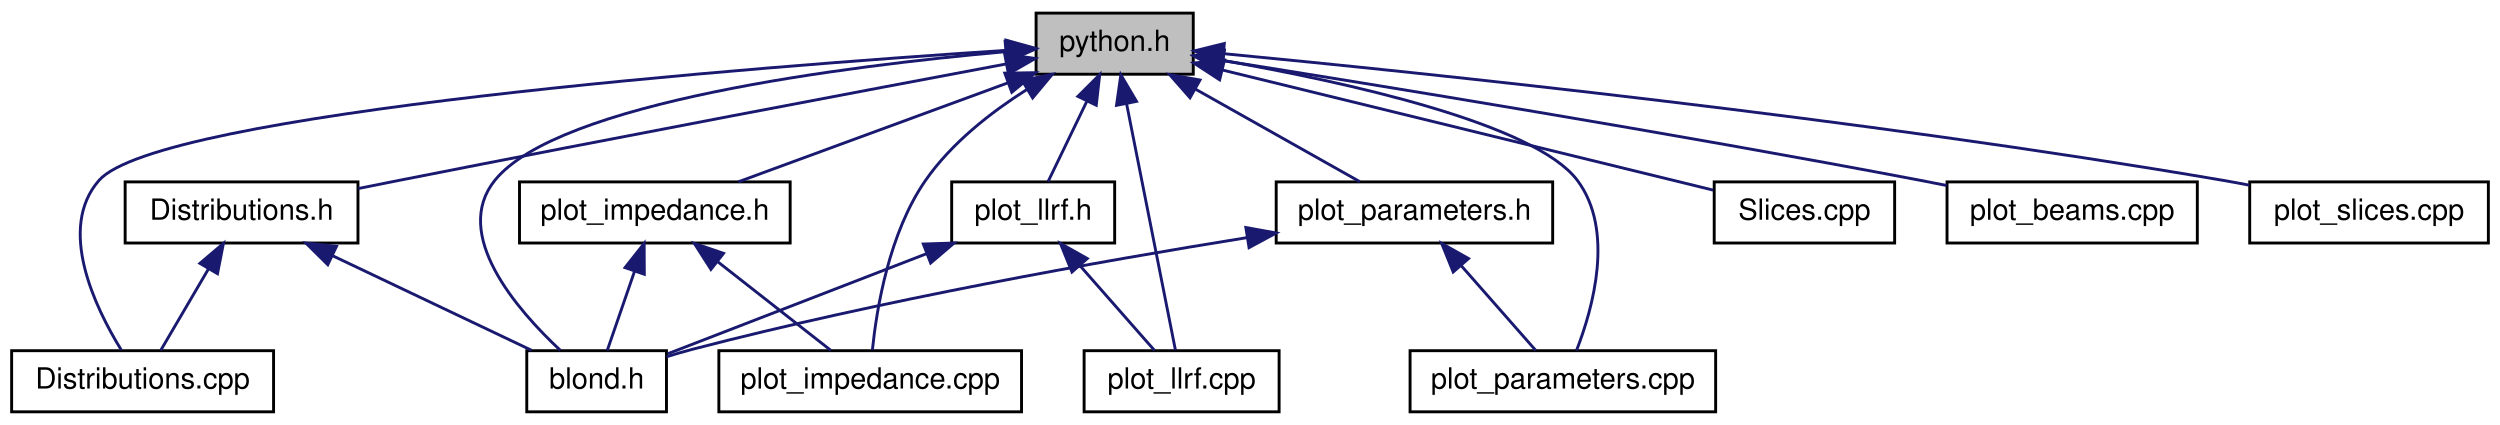
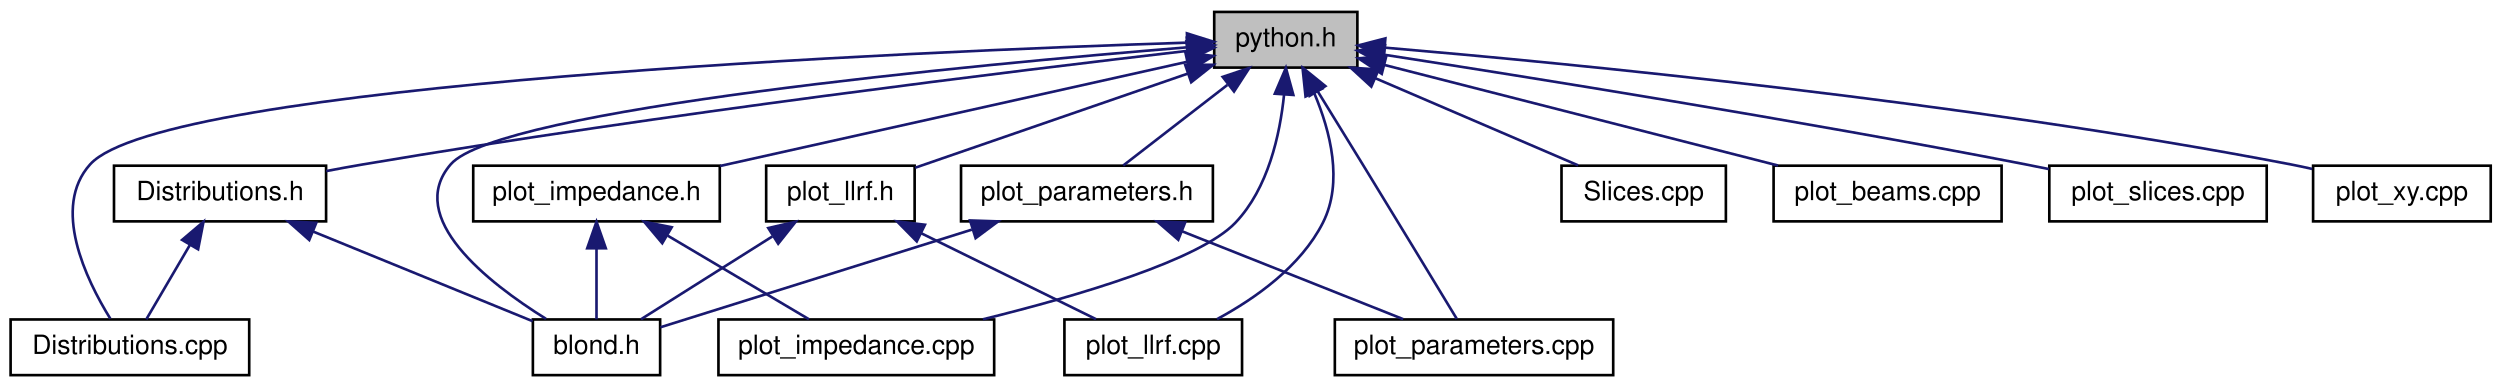
- <svg xmlns="http://www.w3.org/2000/svg" xmlns:xlink="http://www.w3.org/1999/xlink" width="859pt" height="146pt" viewBox="0.00 0.00 859.00 146.00">
+ <svg xmlns="http://www.w3.org/2000/svg" xmlns:xlink="http://www.w3.org/1999/xlink" width="943pt" height="146pt" viewBox="0.00 0.00 943.00 146.00">
  <g id="graph1" class="graph" transform="scale(1 1) rotate(0) translate(4 142)">
-     <polygon fill="white" stroke="white" points="-4,5 -4,-142 856,-142 856,5 -4,5" />
+     <polygon fill="white" stroke="white" points="-4,5 -4,-142 940,-142 940,5 -4,5" />
    <g id="node1" class="node">
-       <polygon fill="#bfbfbf" stroke="black" points="352,-116.5 352,-137.5 406,-137.5 406,-116.5 352,-116.5" />
-       <text text-anchor="middle" x="379" y="-124.5" font-family="Helvetica,sans-Serif" font-size="10.00">python.h</text>
+       <polygon fill="#bfbfbf" stroke="black" points="454,-116.5 454,-137.5 508,-137.5 508,-116.5 454,-116.5" />
+       <text text-anchor="middle" x="481" y="-124.5" font-family="Helvetica,sans-Serif" font-size="10.00">python.h</text>
    </g>
    <g id="node3" class="node">
      <a xlink:href="../../db/de1/Distributions_8cpp.html" target="_top" xlink:title="Distributions.cpp">
        <polygon fill="white" stroke="black" points="0,-0.5 0,-21.5 90,-21.5 90,-0.5 0,-0.5" />
        <text text-anchor="middle" x="45" y="-8.5" font-family="Helvetica,sans-Serif" font-size="10.00">Distributions.cpp</text>
      </a>
    </g>
    <g id="edge2" class="edge">
-       <path fill="none" stroke="midnightblue" d="M341.769,-124.717C256.014,-119.08 50.33,-103.251 30,-80 15.637,-63.573 28.499,-36.631 37.671,-21.738" />
-       <polygon fill="midnightblue" stroke="midnightblue" points="341.647,-128.216 351.852,-125.369 342.098,-121.231 341.647,-128.216" />
+       <path fill="none" stroke="midnightblue" d="M443.552,-125.912C340.328,-122.53 57.518,-110.535 30,-80 15.392,-63.79 28.35,-36.764 37.603,-21.799" />
+       <polygon fill="midnightblue" stroke="midnightblue" points="443.71,-129.419 453.817,-126.239 443.934,-122.422 443.71,-129.419" />
    </g>
    <g id="node5" class="node">
      <a xlink:href="../../d7/d91/Slices_8cpp.html" target="_top" xlink:title="Slices.cpp">
        <polygon fill="white" stroke="black" points="585,-58.5 585,-79.5 647,-79.5 647,-58.5 585,-58.5" />
        <text text-anchor="middle" x="616" y="-66.5" font-family="Helvetica,sans-Serif" font-size="10.00">Slices.cpp</text>
      </a>
    </g>
    <g id="edge4" class="edge">
-       <path fill="none" stroke="midnightblue" d="M416.133,-117.913C462.531,-106.558 541.111,-87.327 584.635,-76.676" />
-       <polygon fill="midnightblue" stroke="midnightblue" points="415.068,-114.57 406.187,-120.347 416.732,-121.369 415.068,-114.57" />
+       <path fill="none" stroke="midnightblue" d="M514.798,-112.479C538.562,-102.269 569.824,-88.839 591.278,-79.621" />
+       <polygon fill="midnightblue" stroke="midnightblue" points="513.254,-109.333 505.447,-116.497 516.017,-115.765 513.254,-109.333" />
    </g>
    <g id="node7" class="node">
      <a xlink:href="../../d3/d2c/plot__beams_8cpp.html" target="_top" xlink:title="plot_beams.cpp">
        <polygon fill="white" stroke="black" points="665,-58.5 665,-79.5 751,-79.5 751,-58.5 665,-58.5" />
        <text text-anchor="middle" x="708" y="-66.5" font-family="Helvetica,sans-Serif" font-size="10.00">plot_beams.cpp</text>
      </a>
    </g>
    <g id="edge6" class="edge">
-       <path fill="none" stroke="midnightblue" d="M416.189,-121.179C469.437,-112.734 570.426,-96.304 656,-80 658.901,-79.447 661.889,-78.861 664.897,-78.258" />
-       <polygon fill="midnightblue" stroke="midnightblue" points="415.525,-117.741 406.195,-122.76 416.619,-124.655 415.525,-117.741" />
+       <path fill="none" stroke="midnightblue" d="M518.198,-117.496C559,-107.07 624.305,-90.385 666.676,-79.559" />
+       <polygon fill="midnightblue" stroke="midnightblue" points="517.204,-114.137 508.382,-120.004 518.937,-120.919 517.204,-114.137" />
    </g>
    <g id="node9" class="node">
      <a xlink:href="../../d8/d29/plot__impedance_8cpp.html" target="_top" xlink:title="plot_impedance.cpp">
-         <polygon fill="white" stroke="black" points="243,-0.5 243,-21.5 347,-21.5 347,-0.5 243,-0.5" />
-         <text text-anchor="middle" x="295" y="-8.5" font-family="Helvetica,sans-Serif" font-size="10.00">plot_impedance.cpp</text>
+         <polygon fill="white" stroke="black" points="267,-0.5 267,-21.5 371,-21.5 371,-0.5 267,-0.5" />
+         <text text-anchor="middle" x="319" y="-8.5" font-family="Helvetica,sans-Serif" font-size="10.00">plot_impedance.cpp</text>
      </a>
    </g>
    <g id="edge8" class="edge">
-       <path fill="none" stroke="midnightblue" d="M348.83,-111.248C336.41,-103.383 322.881,-92.796 314,-80 301.531,-62.035 297.227,-36.159 295.754,-21.74" />
-       <polygon fill="midnightblue" stroke="midnightblue" points="347.216,-114.361 357.595,-116.487 350.807,-108.352 347.216,-114.361" />
+       <path fill="none" stroke="midnightblue" d="M480.358,-106.387C478.811,-91.18 474.342,-70.96 462,-58 448.664,-43.996 402.953,-30.475 366.758,-21.56" />
+       <polygon fill="midnightblue" stroke="midnightblue" points="476.869,-106.66 481.04,-116.399 483.853,-106.185 476.869,-106.66" />
    </g>
    <g id="node11" class="node">
      <a xlink:href="../../d3/dca/plot__llrf_8cpp.html" target="_top" xlink:title="plot_llrf.cpp">
-         <polygon fill="white" stroke="black" points="368.5,-0.5 368.5,-21.5 435.5,-21.5 435.5,-0.5 368.5,-0.5" />
-         <text text-anchor="middle" x="402" y="-8.5" font-family="Helvetica,sans-Serif" font-size="10.00">plot_llrf.cpp</text>
+         <polygon fill="white" stroke="black" points="397.5,-0.5 397.5,-21.5 464.5,-21.5 464.5,-0.5 397.5,-0.5" />
+         <text text-anchor="middle" x="431" y="-8.5" font-family="Helvetica,sans-Serif" font-size="10.00">plot_llrf.cpp</text>
      </a>
    </g>
    <g id="edge10" class="edge">
-       <path fill="none" stroke="midnightblue" d="M383.073,-106.458C387.989,-81.663 396.07,-40.91 399.883,-21.679" />
-       <polygon fill="midnightblue" stroke="midnightblue" points="379.634,-105.805 381.123,-116.295 386.501,-107.167 379.634,-105.805" />
+       <path fill="none" stroke="midnightblue" d="M491.778,-106.746C497.817,-92.476 502.731,-73.269 495,-58 486.656,-41.52 469.512,-29.415 455.066,-21.62" />
+       <polygon fill="midnightblue" stroke="midnightblue" points="488.449,-105.6 487.346,-116.138 494.779,-108.588 488.449,-105.6" />
    </g>
    <g id="node13" class="node">
      <a xlink:href="../../d2/d3c/plot__parameters_8cpp.html" target="_top" xlink:title="plot_parameters.cpp">
-         <polygon fill="white" stroke="black" points="480.5,-0.5 480.5,-21.5 585.5,-21.5 585.5,-0.5 480.5,-0.5" />
-         <text text-anchor="middle" x="533" y="-8.5" font-family="Helvetica,sans-Serif" font-size="10.00">plot_parameters.cpp</text>
+         <polygon fill="white" stroke="black" points="499.5,-0.5 499.5,-21.5 604.5,-21.5 604.5,-0.5 499.5,-0.5" />
+         <text text-anchor="middle" x="552" y="-8.5" font-family="Helvetica,sans-Serif" font-size="10.00">plot_parameters.cpp</text>
      </a>
    </g>
    <g id="edge12" class="edge">
-       <path fill="none" stroke="midnightblue" d="M416.174,-121.225C458.411,-113.815 523.396,-99.545 538,-80 550.796,-62.874 543.38,-36.205 537.673,-21.544" />
-       <polygon fill="midnightblue" stroke="midnightblue" points="415.502,-117.789 406.231,-122.917 416.676,-124.689 415.502,-117.789" />
+       <path fill="none" stroke="midnightblue" d="M493.099,-107.451C498.311,-99.014 504.467,-89.028 510,-80 522.604,-59.434 537.231,-35.356 545.473,-21.769" />
+       <polygon fill="midnightblue" stroke="midnightblue" points="489.981,-105.838 487.699,-116.184 495.935,-109.519 489.981,-105.838" />
    </g>
    <g id="node15" class="node">
      <a xlink:href="../../d4/dfd/plot__slices_8cpp.html" target="_top" xlink:title="plot_slices.cpp">
        <polygon fill="white" stroke="black" points="769,-58.5 769,-79.5 851,-79.5 851,-58.5 769,-58.5" />
        <text text-anchor="middle" x="810" y="-66.5" font-family="Helvetica,sans-Serif" font-size="10.00">plot_slices.cpp</text>
      </a>
    </g>
    <g id="edge14" class="edge">
-       <path fill="none" stroke="midnightblue" d="M416.682,-123.535C485.272,-116.965 634.979,-101.415 760,-80 762.891,-79.505 765.867,-78.954 768.859,-78.371" />
-       <polygon fill="midnightblue" stroke="midnightblue" points="416.011,-120.083 406.386,-124.512 416.672,-127.052 416.011,-120.083" />
+       <path fill="none" stroke="midnightblue" d="M518.057,-121.358C571.601,-113.069 673.656,-96.76 760,-80 762.879,-79.441 765.847,-78.844 768.833,-78.227" />
+       <polygon fill="midnightblue" stroke="midnightblue" points="517.363,-117.923 508.014,-122.906 518.43,-124.841 517.363,-117.923" />
    </g>
    <g id="node17" class="node">
+       <a xlink:href="../../d2/de3/plot__xy_8cpp.html" target="_top" xlink:title="plot_xy.cpp">
+         <polygon fill="white" stroke="black" points="868.5,-58.5 868.5,-79.5 935.5,-79.5 935.5,-58.5 868.5,-58.5" />
+         <text text-anchor="middle" x="902" y="-66.5" font-family="Helvetica,sans-Serif" font-size="10.00">plot_xy.cpp</text>
+       </a>
+     </g>
+     <g id="edge16" class="edge">
+       <path fill="none" stroke="midnightblue" d="M518.572,-124.006C586.942,-118.19 736.079,-103.802 860,-80 862.665,-79.488 865.411,-78.903 868.162,-78.275" />
+       <polygon fill="midnightblue" stroke="midnightblue" points="517.981,-120.544 508.308,-124.866 518.566,-127.519 517.981,-120.544" />
+     </g>
+     <g id="node19" class="node">
      <a xlink:href="../../dc/d7d/Distributions_8h.html" target="_top" xlink:title="Distributions.h">
        <polygon fill="white" stroke="black" points="39,-58.5 39,-79.5 119,-79.5 119,-58.5 39,-58.5" />
        <text text-anchor="middle" x="79" y="-66.5" font-family="Helvetica,sans-Serif" font-size="10.00">Distributions.h</text>
      </a>
    </g>
-     <g id="edge16" class="edge">
-       <path fill="none" stroke="midnightblue" d="M341.702,-120.02C293.482,-110.963 206.92,-94.59 133,-80 128.495,-79.111 123.78,-78.168 119.094,-77.224" />
-       <polygon fill="midnightblue" stroke="midnightblue" points="341.203,-123.488 351.677,-121.892 342.494,-116.608 341.203,-123.488" />
+     <g id="edge18" class="edge">
+       <path fill="none" stroke="midnightblue" d="M443.854,-122.808C380.082,-115.428 245.743,-99.075 133,-80 128.472,-79.234 123.743,-78.368 119.049,-77.468" />
+       <polygon fill="midnightblue" stroke="midnightblue" points="443.499,-126.29 453.833,-123.956 444.299,-119.336 443.499,-126.29" />
    </g>
-     <g id="node20" class="node">
+     <g id="node22" class="node">
      <a xlink:href="../../d5/dde/blond_8h.html" target="_top" xlink:title="blond.h">
-         <polygon fill="white" stroke="black" points="177,-0.5 177,-21.5 225,-21.5 225,-0.5 177,-0.5" />
-         <text text-anchor="middle" x="201" y="-8.5" font-family="Helvetica,sans-Serif" font-size="10.00">blond.h</text>
+         <polygon fill="white" stroke="black" points="197,-0.5 197,-21.5 245,-21.5 245,-0.5 197,-0.5" />
+         <text text-anchor="middle" x="221" y="-8.5" font-family="Helvetica,sans-Serif" font-size="10.00">blond.h</text>
      </a>
    </g>
-     <g id="edge22" class="edge">
-       <path fill="none" stroke="midnightblue" d="M341.537,-124.244C286.41,-119.321 187.613,-106.902 166,-80 151.194,-61.57 173.289,-35.868 188.545,-21.604" />
-       <polygon fill="midnightblue" stroke="midnightblue" points="341.358,-127.741 351.619,-125.104 341.953,-120.766 341.358,-127.741" />
+     <g id="edge24" class="edge">
+       <path fill="none" stroke="midnightblue" d="M443.851,-124.153C364.454,-117.69 183.964,-100.844 166,-80 148.698,-59.925 179.898,-35.472 201.948,-21.726" />
+       <polygon fill="midnightblue" stroke="midnightblue" points="443.662,-127.649 453.91,-124.96 444.222,-120.671 443.662,-127.649" />
    </g>
-     <g id="node23" class="node">
+     <g id="node25" class="node">
      <a xlink:href="../../da/d77/plot__impedance_8h.html" target="_top" xlink:title="plot_impedance.h">
        <polygon fill="white" stroke="black" points="174.5,-58.5 174.5,-79.5 267.5,-79.5 267.5,-58.5 174.5,-58.5" />
        <text text-anchor="middle" x="221" y="-66.5" font-family="Helvetica,sans-Serif" font-size="10.00">plot_impedance.h</text>
      </a>
    </g>
-     <g id="edge24" class="edge">
-       <path fill="none" stroke="midnightblue" d="M342.321,-113.536C314.103,-103.177 275.663,-89.066 249.673,-79.526" />
-       <polygon fill="midnightblue" stroke="midnightblue" points="341.245,-116.869 351.839,-117.029 343.657,-110.298 341.245,-116.869" />
+     <g id="edge26" class="edge">
+       <path fill="none" stroke="midnightblue" d="M443.726,-118.685C397.305,-108.33 317.989,-90.636 267.601,-79.396" />
+       <polygon fill="midnightblue" stroke="midnightblue" points="443.145,-122.141 453.667,-120.903 444.669,-115.309 443.145,-122.141" />
    </g>
-     <g id="node27" class="node">
+     <g id="node29" class="node">
      <a xlink:href="../../d3/dda/plot__llrf_8h.html" target="_top" xlink:title="plot_llrf.h">
-         <polygon fill="white" stroke="black" points="323,-58.5 323,-79.5 379,-79.5 379,-58.5 323,-58.5" />
-         <text text-anchor="middle" x="351" y="-66.5" font-family="Helvetica,sans-Serif" font-size="10.00">plot_llrf.h</text>
+         <polygon fill="white" stroke="black" points="285,-58.5 285,-79.5 341,-79.5 341,-58.5 285,-58.5" />
+         <text text-anchor="middle" x="313" y="-66.5" font-family="Helvetica,sans-Serif" font-size="10.00">plot_llrf.h</text>
      </a>
    </g>
-     <g id="edge30" class="edge">
-       <path fill="none" stroke="midnightblue" d="M369.383,-107.079C364.924,-97.842 359.805,-87.239 356.103,-79.571" />
-       <polygon fill="midnightblue" stroke="midnightblue" points="366.365,-108.878 373.864,-116.362 372.669,-105.835 366.365,-108.878" />
+     <g id="edge32" class="edge">
+       <path fill="none" stroke="midnightblue" d="M444.049,-114.243C413.052,-103.542 369.439,-88.485 341.196,-78.734" />
+       <polygon fill="midnightblue" stroke="midnightblue" points="443.039,-117.597 453.634,-117.552 445.324,-110.98 443.039,-117.597" />
    </g>
-     <g id="node31" class="node">
+     <g id="node33" class="node">
      <a xlink:href="../../d8/d1b/plot__parameters_8h.html" target="_top" xlink:title="plot_parameters.h">
-         <polygon fill="white" stroke="black" points="434.5,-58.5 434.5,-79.5 529.5,-79.5 529.5,-58.5 434.5,-58.5" />
-         <text text-anchor="middle" x="482" y="-66.5" font-family="Helvetica,sans-Serif" font-size="10.00">plot_parameters.h</text>
+         <polygon fill="white" stroke="black" points="358.5,-58.5 358.5,-79.5 453.5,-79.5 453.5,-58.5 358.5,-58.5" />
+         <text text-anchor="middle" x="406" y="-66.5" font-family="Helvetica,sans-Serif" font-size="10.00">plot_parameters.h</text>
      </a>
    </g>
-     <g id="edge36" class="edge">
-       <path fill="none" stroke="midnightblue" d="M406.741,-111.379C424.638,-101.301 447.437,-88.462 463.228,-79.571" />
-       <polygon fill="midnightblue" stroke="midnightblue" points="404.888,-108.405 397.892,-116.362 408.323,-114.505 404.888,-108.405" />
+     <g id="edge38" class="edge">
+       <path fill="none" stroke="midnightblue" d="M458.985,-109.975C446.256,-100.132 430.639,-88.055 419.669,-79.571" />
+       <polygon fill="midnightblue" stroke="midnightblue" points="457.192,-113.013 467.244,-116.362 461.474,-107.476 457.192,-113.013" />
    </g>
-     <g id="edge18" class="edge">
+     <g id="edge20" class="edge">
      <path fill="none" stroke="midnightblue" d="M67.667,-49.667C62.173,-40.295 55.787,-29.402 51.197,-21.571" />
      <polygon fill="midnightblue" stroke="midnightblue" points="64.687,-51.505 72.764,-58.362 70.726,-47.965 64.687,-51.505" />
    </g>
-     <g id="edge20" class="edge">
-       <path fill="none" stroke="midnightblue" d="M110.406,-54.069C131.771,-43.912 159.529,-30.716 178.659,-21.621" />
-       <polygon fill="midnightblue" stroke="midnightblue" points="108.622,-51.042 101.093,-58.497 111.627,-57.364 108.622,-51.042" />
-     </g>
-     <g id="edge26" class="edge">
-       <path fill="none" stroke="midnightblue" d="M242.721,-51.975C255.28,-42.132 270.689,-30.055 281.513,-21.571" />
-       <polygon fill="midnightblue" stroke="midnightblue" points="240.284,-49.438 234.573,-58.362 244.602,-54.948 240.284,-49.438" />
+     <g id="edge22" class="edge">
+       <path fill="none" stroke="midnightblue" d="M114.126,-54.653C139.883,-44.132 174.182,-30.123 196.897,-20.845" />
+       <polygon fill="midnightblue" stroke="midnightblue" points="112.649,-51.475 104.715,-58.497 115.296,-57.956 112.649,-51.475" />
    </g>
    <g id="edge28" class="edge">
-       <path fill="none" stroke="midnightblue" d="M214.029,-48.784C210.868,-39.617 207.261,-29.157 204.645,-21.571" />
-       <polygon fill="midnightblue" stroke="midnightblue" points="210.763,-50.049 217.332,-58.362 217.381,-47.767 210.763,-50.049" />
+       <path fill="none" stroke="midnightblue" d="M247.864,-53.101C264.82,-43.066 286.253,-30.381 301.139,-21.571" />
+       <polygon fill="midnightblue" stroke="midnightblue" points="245.798,-50.257 238.975,-58.362 249.363,-56.281 245.798,-50.257" />
    </g>
-     <g id="edge32" class="edge">
-       <path fill="none" stroke="midnightblue" d="M366.977,-50.83C375.438,-41.208 385.532,-29.728 392.705,-21.571" />
-       <polygon fill="midnightblue" stroke="midnightblue" points="364.329,-48.541 360.354,-58.362 369.586,-53.163 364.329,-48.541" />
+     <g id="edge30" class="edge">
+       <path fill="none" stroke="midnightblue" d="M221,-48.191C221,-39.168 221,-28.994 221,-21.571" />
+       <polygon fill="midnightblue" stroke="midnightblue" points="217.5,-48.362 221,-58.362 224.5,-48.362 217.5,-48.362" />
    </g>
    <g id="edge34" class="edge">
-       <path fill="none" stroke="midnightblue" d="M314.494,-54.884C286.849,-44.195 249.631,-29.804 225.478,-20.465" />
-       <polygon fill="midnightblue" stroke="midnightblue" points="313.247,-58.155 323.836,-58.497 315.771,-51.626 313.247,-58.155" />
+       <path fill="none" stroke="midnightblue" d="M343.376,-54.069C364.041,-43.912 390.889,-30.716 409.391,-21.621" />
+       <polygon fill="midnightblue" stroke="midnightblue" points="341.799,-50.944 334.369,-58.497 344.887,-57.227 341.799,-50.944" />
    </g>
-     <g id="edge38" class="edge">
-       <path fill="none" stroke="midnightblue" d="M497.977,-50.83C506.438,-41.208 516.532,-29.728 523.705,-21.571" />
-       <polygon fill="midnightblue" stroke="midnightblue" points="495.329,-48.541 491.354,-58.362 500.586,-53.163 495.329,-48.541" />
+     <g id="edge36" class="edge">
+       <path fill="none" stroke="midnightblue" d="M287.338,-52.822C271.491,-42.831 251.613,-30.299 237.767,-21.571" />
+       <polygon fill="midnightblue" stroke="midnightblue" points="285.8,-55.99 296.126,-58.362 289.533,-50.068 285.8,-55.99" />
    </g>
    <g id="edge40" class="edge">
-       <path fill="none" stroke="midnightblue" d="M424.41,-60.34C373.832,-52.2 298.475,-38.774 234,-22 231.078,-21.24 228.038,-20.357 225.039,-19.428" />
-       <polygon fill="midnightblue" stroke="midnightblue" points="424.072,-63.83 434.498,-61.946 425.173,-56.917 424.072,-63.83" />
+       <path fill="none" stroke="midnightblue" d="M441.868,-54.751C467.651,-44.509 501.855,-30.921 525.264,-21.621" />
+       <polygon fill="midnightblue" stroke="midnightblue" points="440.441,-51.552 432.439,-58.497 443.025,-58.057 440.441,-51.552" />
+     </g>
+     <g id="edge42" class="edge">
+       <path fill="none" stroke="midnightblue" d="M362.579,-55.387C325.947,-43.902 274.859,-27.886 245.122,-18.563" />
+       <polygon fill="midnightblue" stroke="midnightblue" points="361.909,-58.845 372.498,-58.497 364.003,-52.165 361.909,-58.845" />
    </g>
  </g>
</svg>
